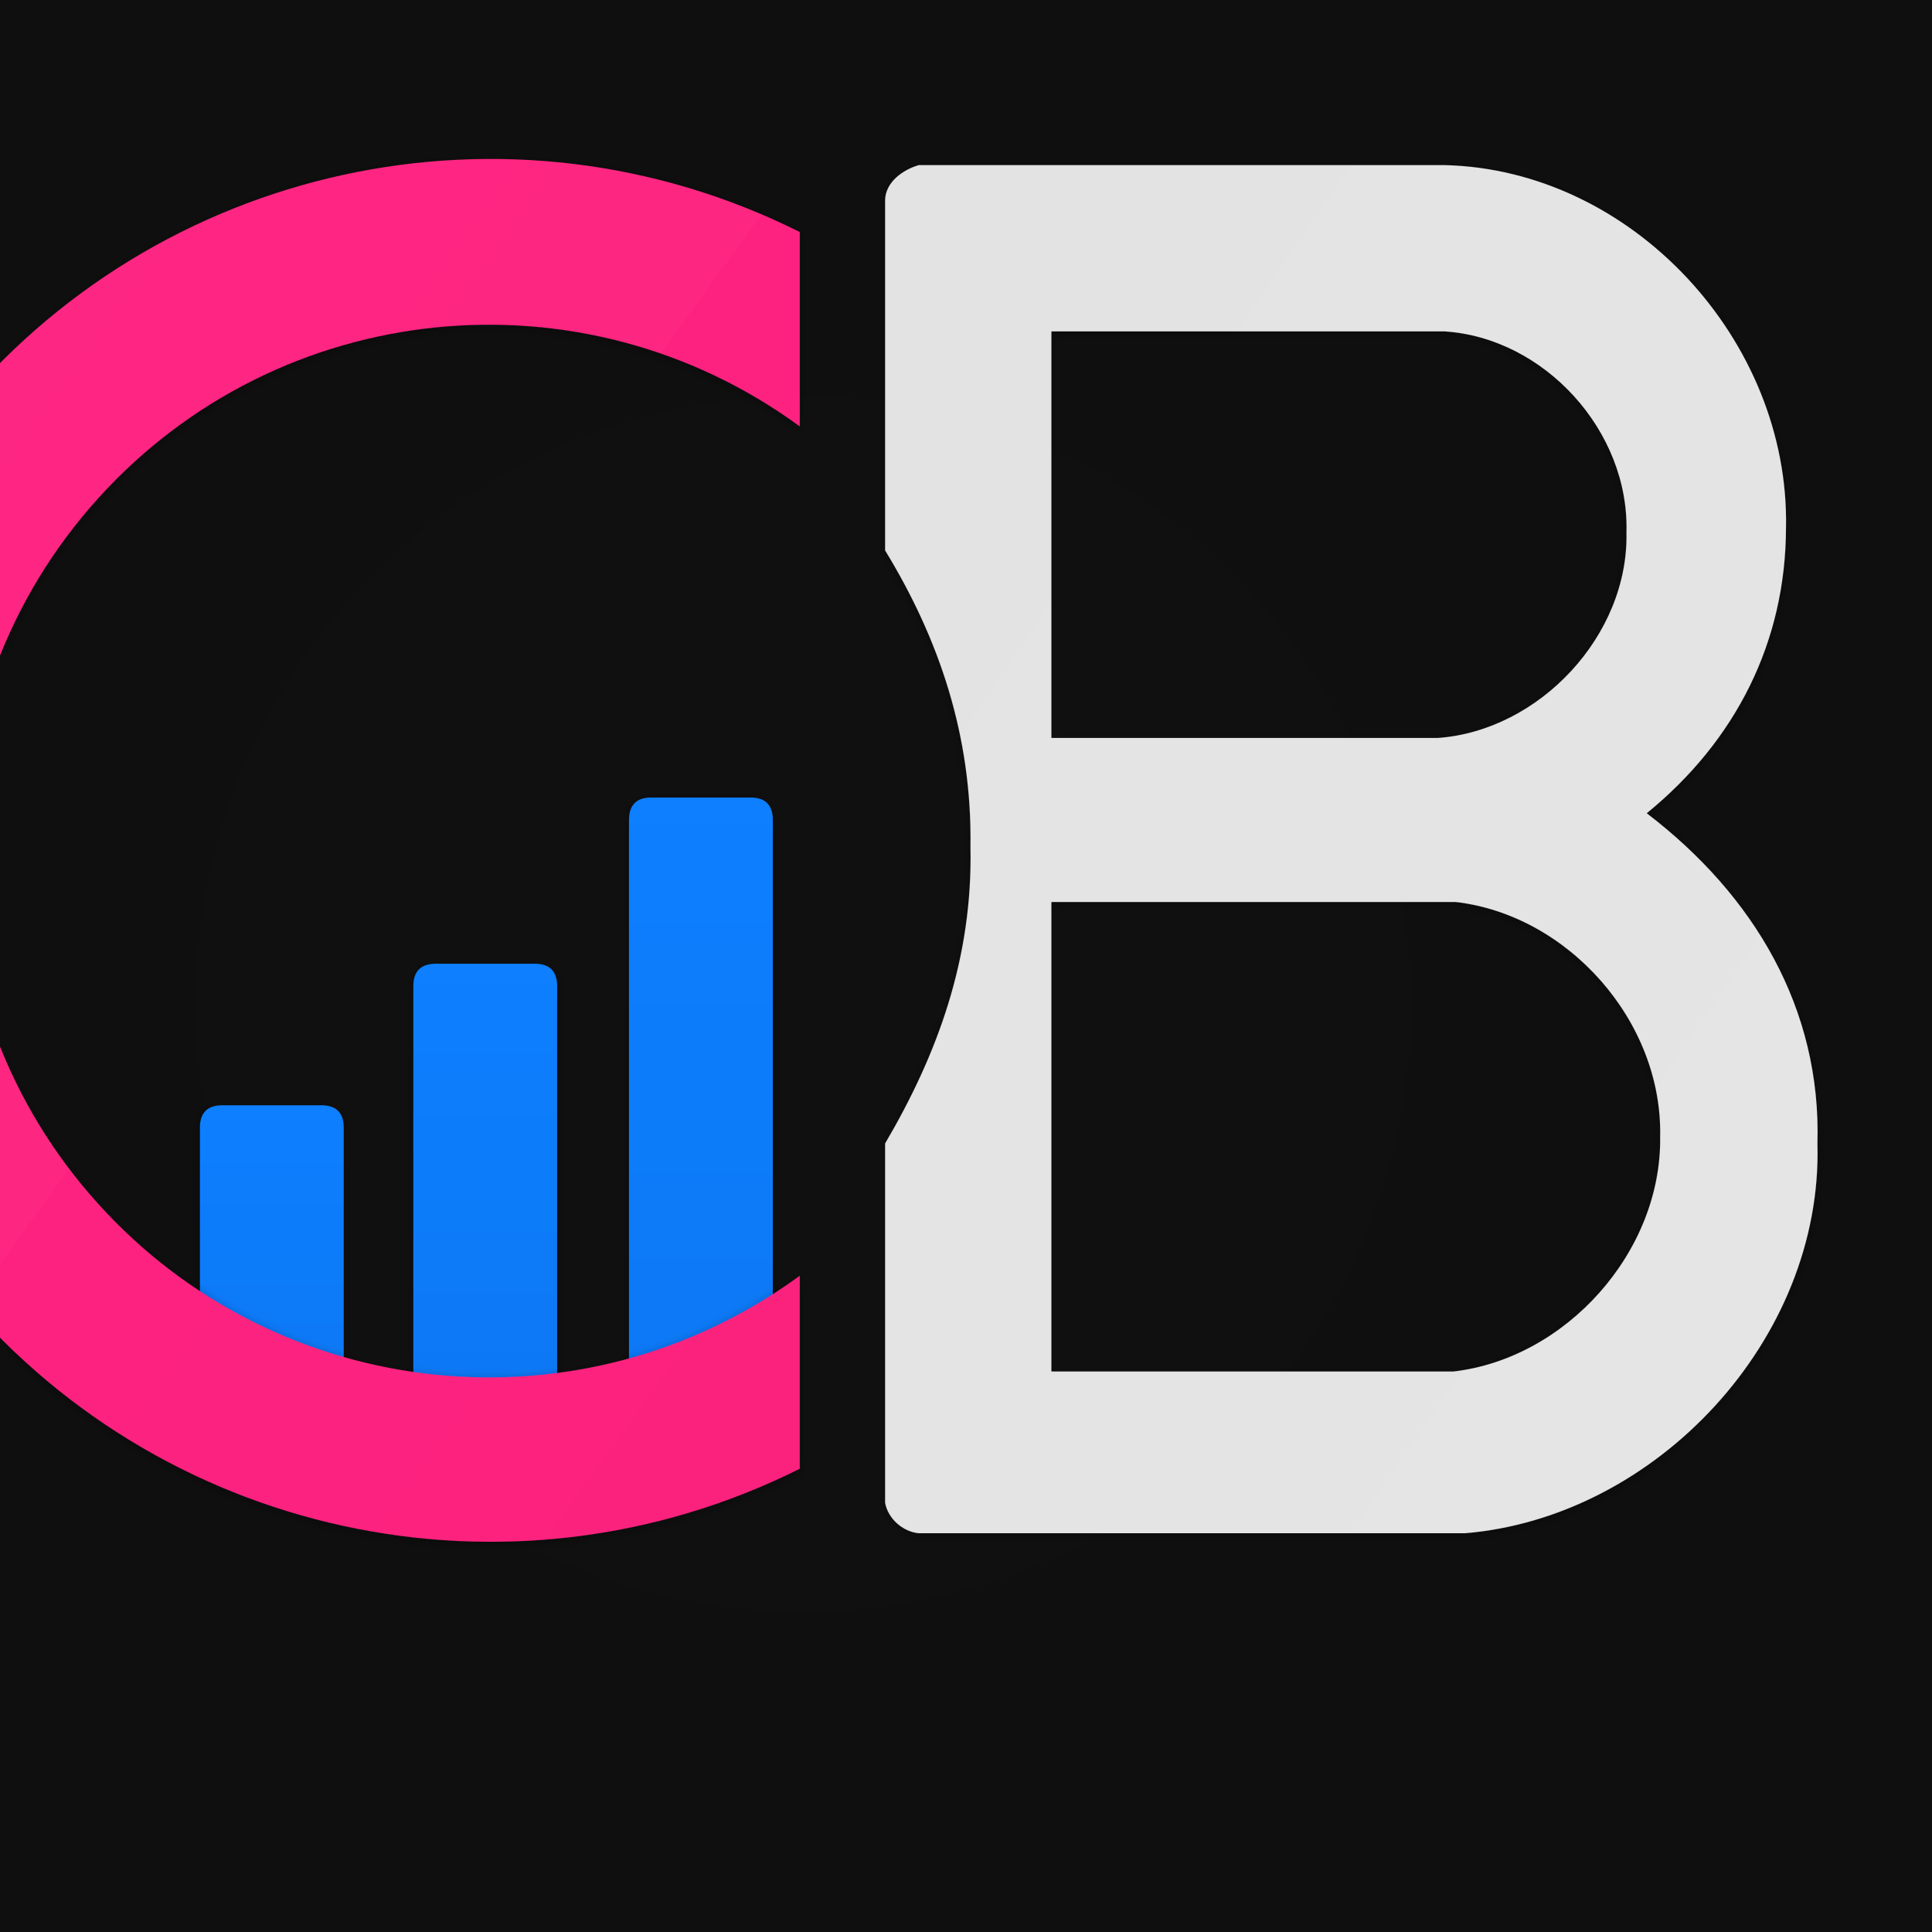
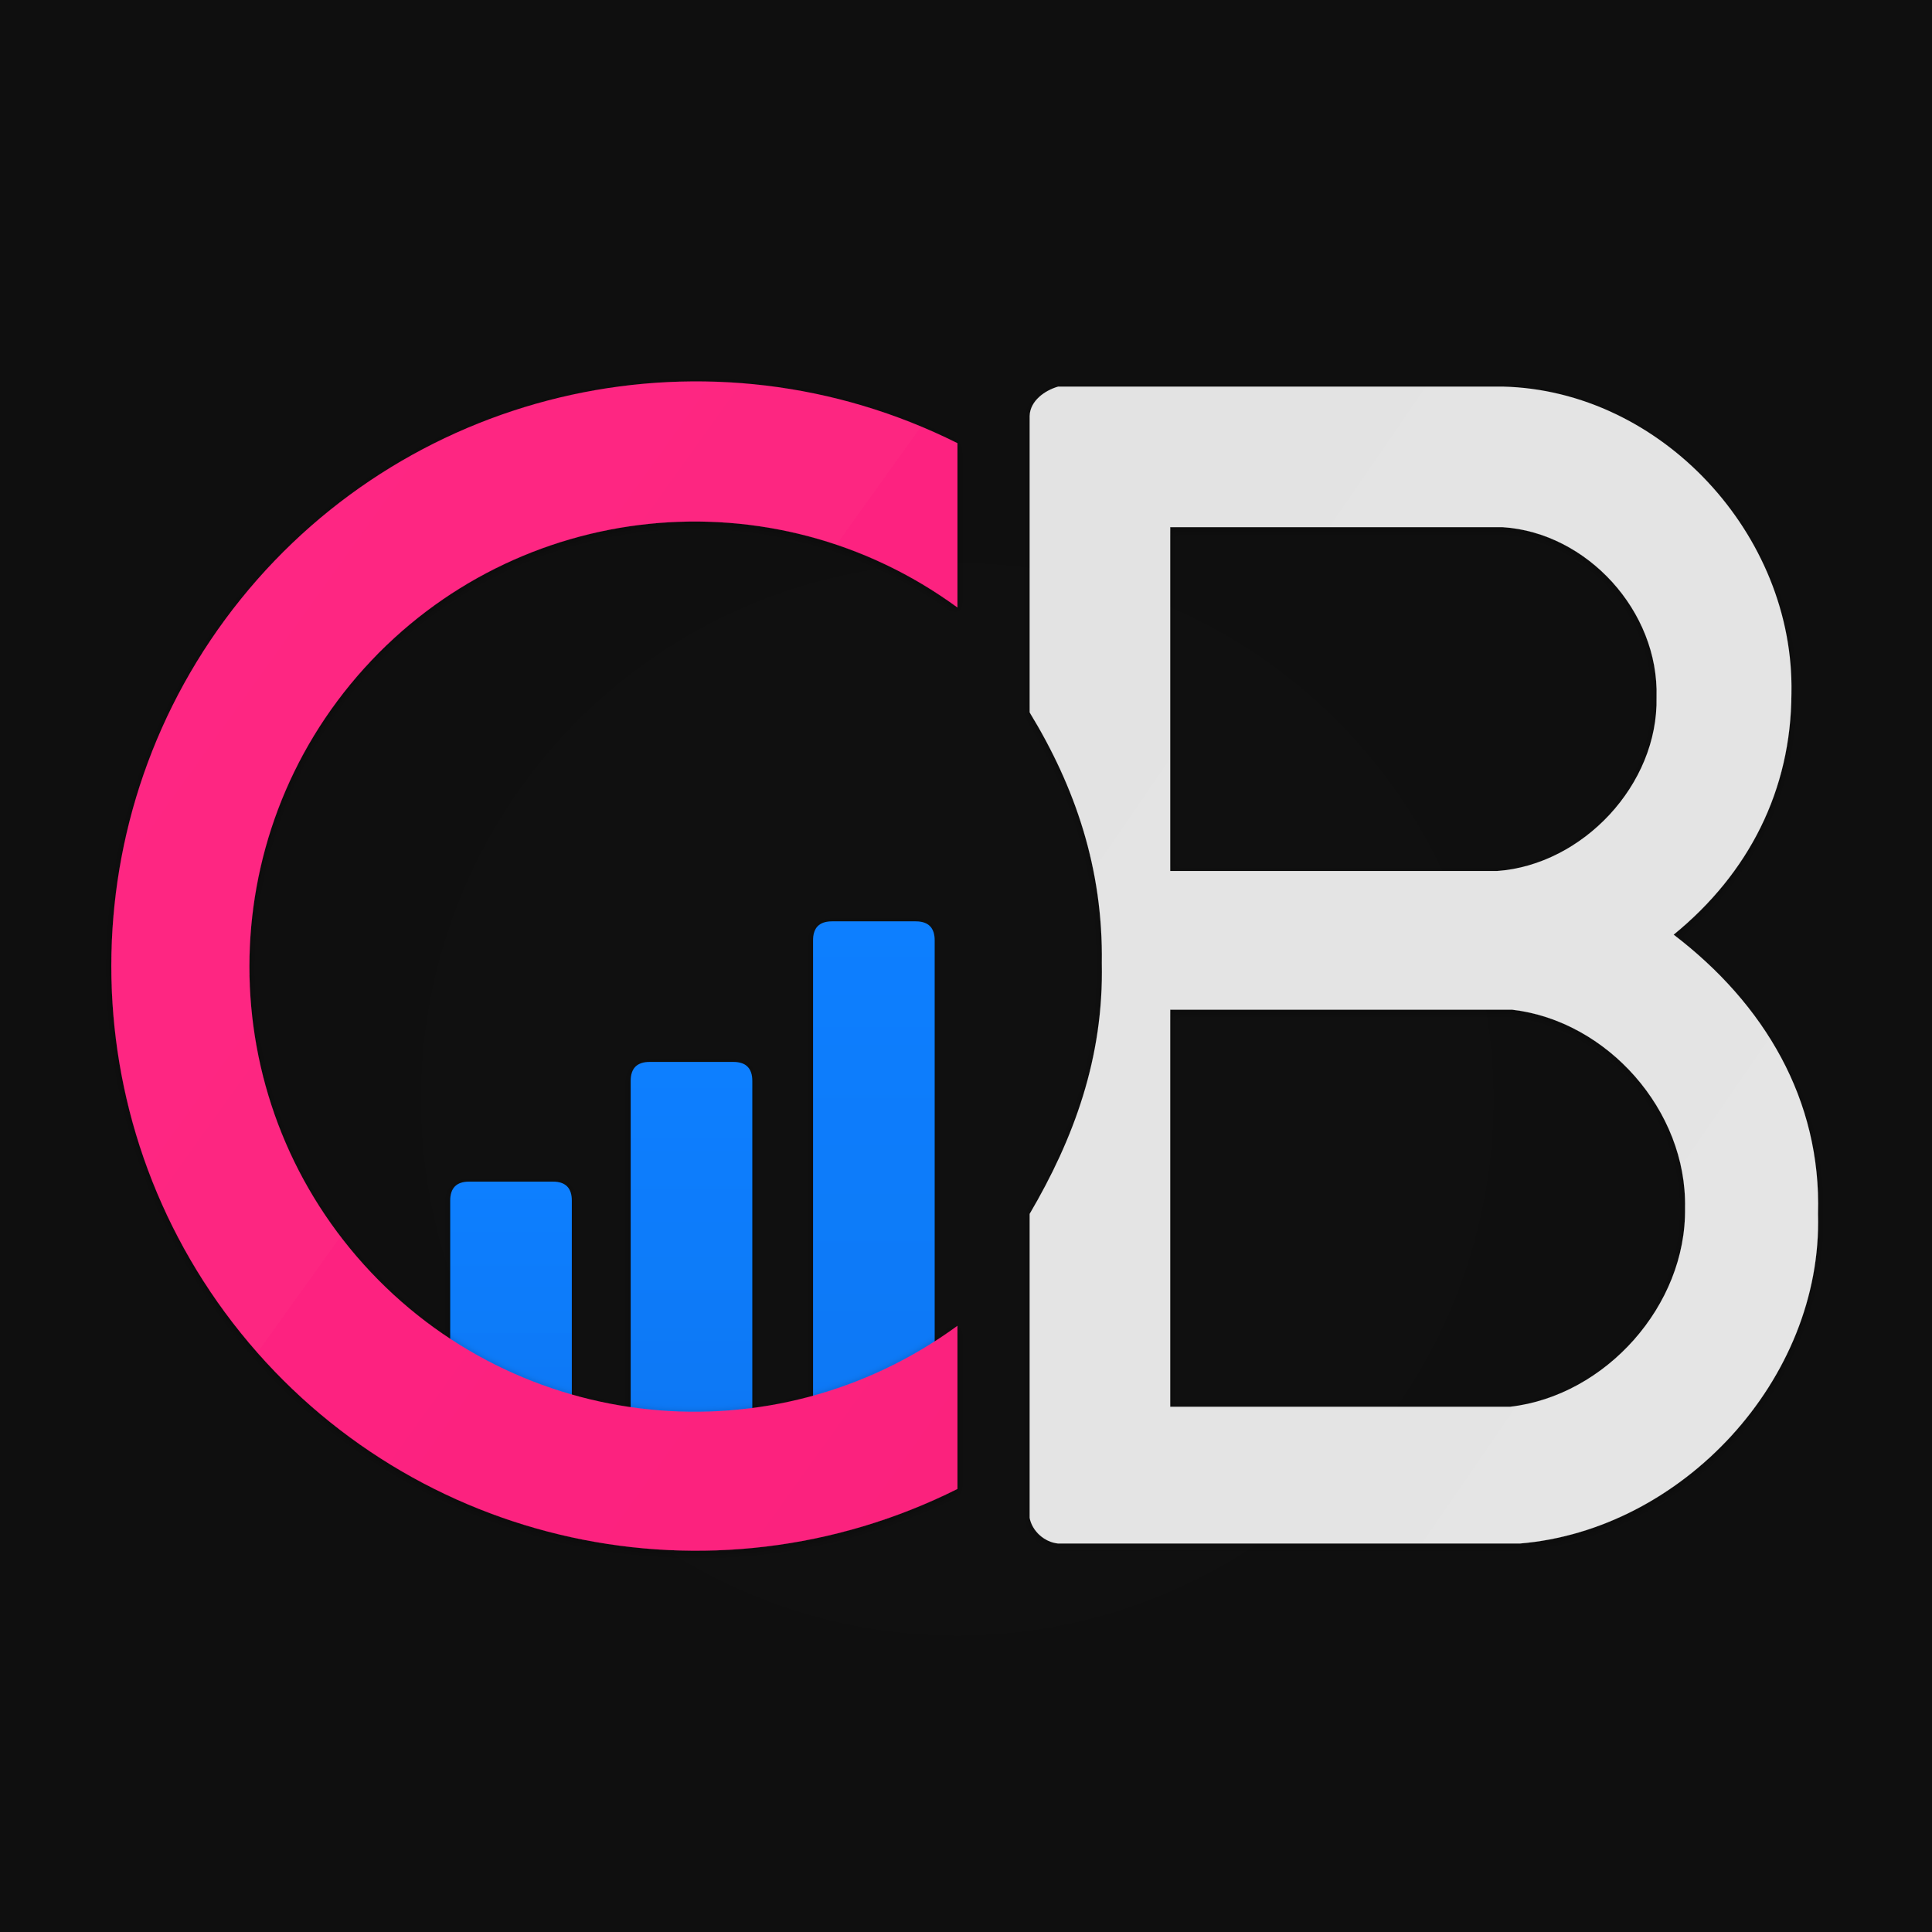
- <svg xmlns="http://www.w3.org/2000/svg" viewBox="412 290 860 860" width="860" height="860">
+ <svg xmlns="http://www.w3.org/2000/svg" viewBox="264 160 1017 1017" width="1017" height="1017">
  <defs>
    <radialGradient id="fav-bg" cx="50%" cy="48%" r="72%">
      <stop offset="0" stop-color="#101010" />
      <stop offset="1" stop-color="#0e0e0e" />
    </radialGradient>
    <linearGradient id="fav-pink" x1="0" y1="0" x2="1" y2="1">
      <stop offset="0" stop-color="#ff2684" />
      <stop offset="1" stop-color="#fb237d" />
    </linearGradient>
    <linearGradient id="fav-blue" x1="0" y1="0" x2="0" y2="1">
      <stop offset="0" stop-color="#087fff" />
      <stop offset="1" stop-color="#0878f5" />
    </linearGradient>
    <linearGradient id="fav-bWhite" x1="0" y1="0" x2="1" y2="1">
      <stop offset="0" stop-color="#e3e3e3" />
      <stop offset="1" stop-color="#e5e5e5" />
    </linearGradient>
    <filter id="fav-softShadow" x="-10%" y="-10%" width="120%" height="120%">
      <feGaussianBlur in="SourceAlpha" stdDeviation="2.2" result="blur" />
      <feOffset dy="1.2" result="off" />
      <feComponentTransfer>
        <feFuncA type="linear" slope="0.32" />
      </feComponentTransfer>
      <feMerge>
        <feMergeNode />
        <feMergeNode in="SourceGraphic" />
      </feMerge>
    </filter>
  </defs>
  <rect width="1536" height="1536" fill="url(#fav-bg)" />
  <g fill="url(#fav-blue)" filter="url(#fav-softShadow)">
    <path d="       M511 782       H555       Q565 782 565 792       V906       H501       V792       Q501 782 511 782       Z     " />
    <path d="       M606 719       H650       Q660 719 660 729       V906       H596       V729       Q596 719 606 719       Z     " />
    <path d="       M702 645       H746       Q756 645 756 655       V906       H692       V655       Q692 645 702 645       Z     " />
  </g>
  <path d="       M768 393.28        A307.75 307.75        0 1 0        768 943.78        L768 857.88        A234.30 234.30        0 1 1        768 479.79        Z     " fill="url(#fav-pink)" filter="url(#fav-softShadow)" />
  <path fill="url(#fav-bWhite)" fill-rule="evenodd" filter="url(#fav-softShadow)" transform="translate(0 -1)" d="       M821 364.5       H1055        C1138.46 366.45        1208.71 442.53        1207 526        C1206.86 576.70        1184.77 620.58        1145 653        C1192.90 689.56        1222.74 740.05        1221 800        C1223.47 887.31        1149.14 966.47        1064 973.5        H821        C813.75 972.78        807.33 966.96        806 960        V800        C829.27 760.39        845.04 717.68        844 668        C844.74 618.45        830.00 575.30        806 536        V380        C806.21 371.98        814.01 366.51        821 364.5        Z         M880 438.5       H1055        C1099.34 441.34        1137.33 482.70        1136 528        C1137.03 573.94        1097.15 616.28        1052 619.5        H880       Z         M880 692.5       H1060        C1109.94 698.30        1152.12 745.48        1151 797        C1151.75 848.25        1109.11 895.71        1059 901.5        H880       Z     " />
</svg>
